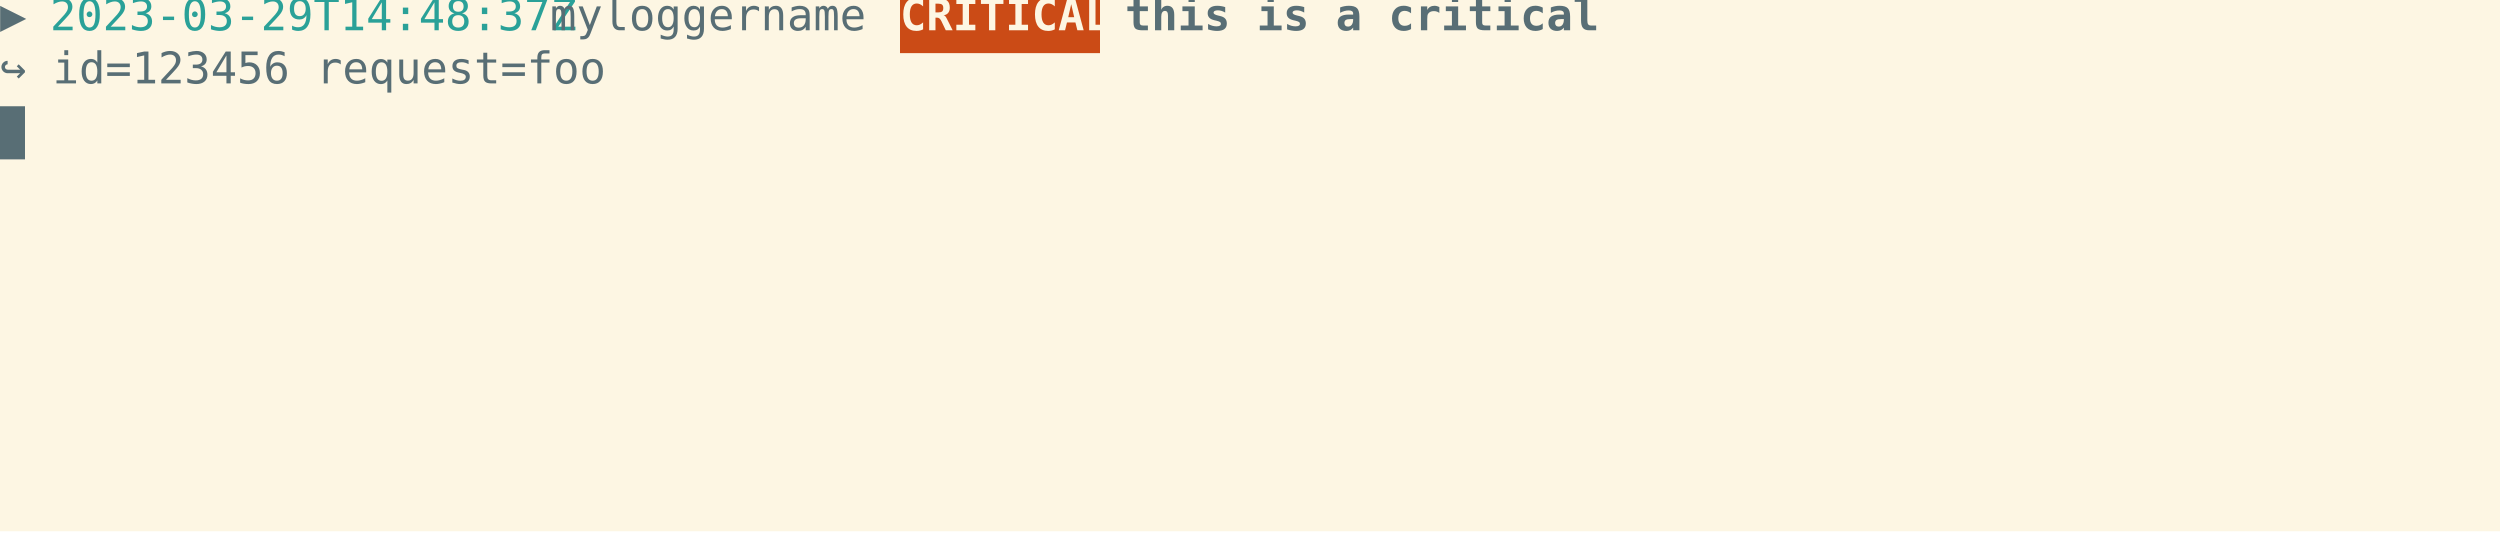
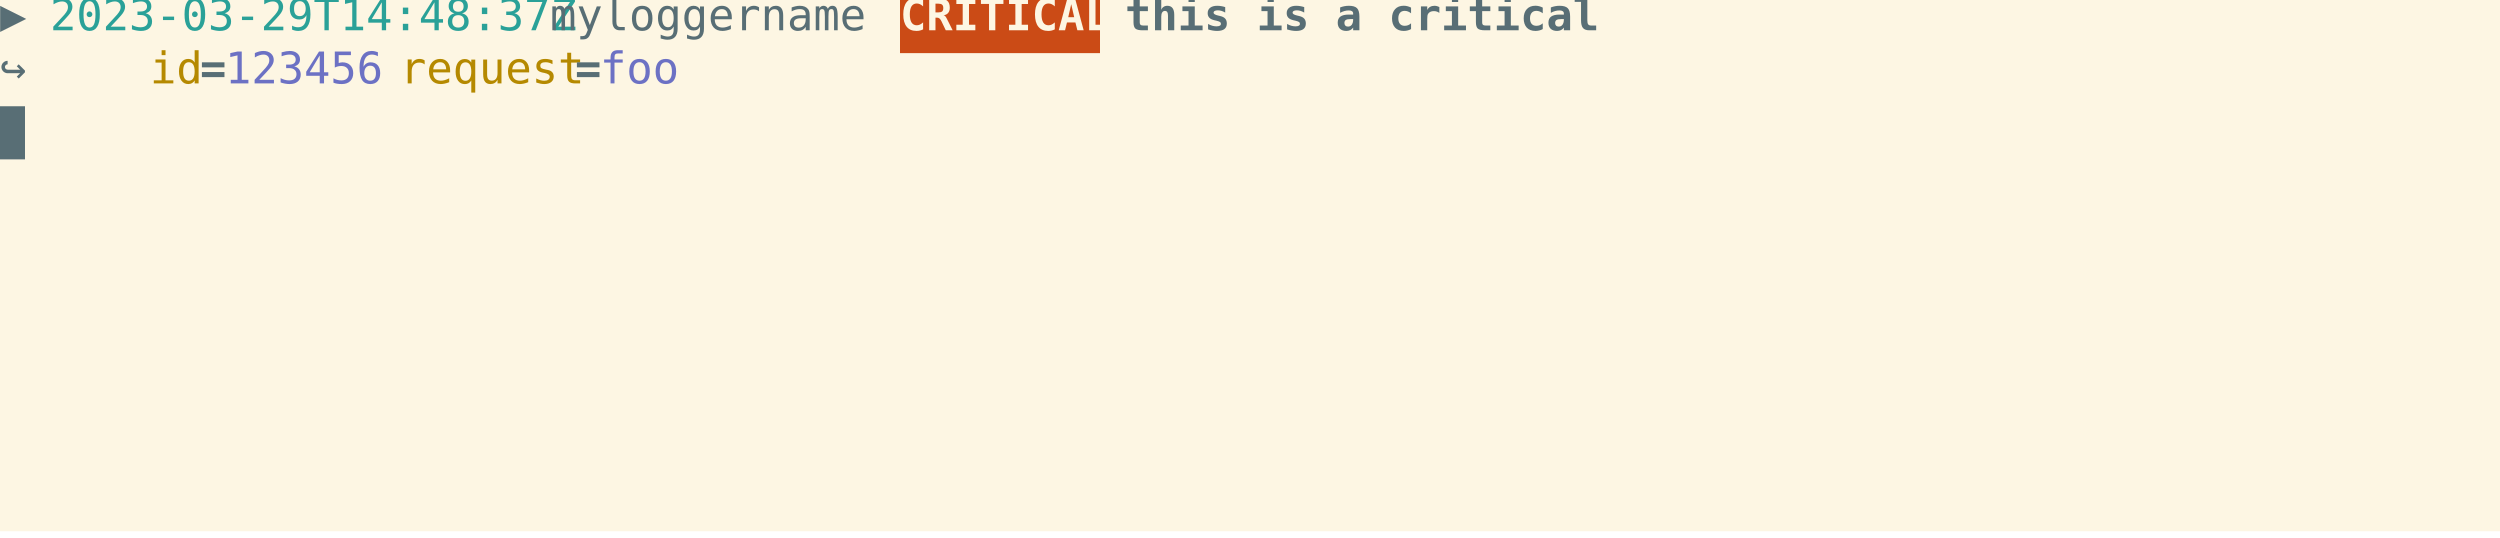
<svg xmlns="http://www.w3.org/2000/svg" xmlns:ns1="https://github.com/nbedos/termtosvg" xmlns:xlink="http://www.w3.org/1999/xlink" id="terminal" baseProfile="full" viewBox="0 0 800 172" width="800" version="1.1">
  <defs>
    <ns1:template_settings>
      <ns1:screen_geometry columns="100" rows="10" />
      <ns1:animation type="css" />
    </ns1:template_settings>
    <style type="text/css" id="generated-style">#screen {
                font-family: 'DejaVu Sans Mono', monospace;
                font-style: normal;
                font-size: 14px;
            }

        text {
            dominant-baseline: text-before-edge;
            white-space: pre;
        }
    </style>
    <style type="text/css" id="user-style">
            /* The colors defined below are the default 16 colors used for rendering text of the terminal. Adjust
               them as needed.
               Solarized light color theme (http://ethanschoonover.com/solarized) */
            .foreground {fill: #586e75;}
            .background {fill: #fdf6e3;}
            .color0 {fill: #fdf6e3;}
            .color1 {fill: #dc322f;}
            .color2 {fill: #859900;}
            .color3 {fill: #b58900;}
            .color4 {fill: #268bd2;}
            .color5 {fill: #6c71c4;}
            .color6 {fill: #2aa198;}
            .color7 {fill: #586e75;}
            .color8 {fill: #839496;}
            .color9 {fill: #cb4b16;}
            .color10 {fill: #eee8d5;}
            .color11 {fill: #93a1a1;}
            .color12 {fill: #657b83;}
            .color13 {fill: #073642;}
            .color14 {fill: #d33682;}
            .color15 {fill: #002b36;}
        </style>
  </defs>
  <svg id="screen" width="800" height="170" viewBox="0 0 800 170" preserveAspectRatio="xMidYMin slice">
    <rect class="background" height="100%" width="100%" x="0" y="0" />
    <defs>
      <g id="g1">
        <text x="0" textLength="16" class="foreground">▶ </text>
        <text x="16" textLength="160" class="color6">2023-03-29T14:48:37Z</text>
        <text x="176" textLength="112" class="foreground"> myloggername </text>
        <text x="288" textLength="64" font-weight="bold" class="background">CRITICAL</text>
        <text x="352" textLength="8" class="foreground"> </text>
        <text x="360" textLength="144" font-weight="bold" class="foreground">this is a critical</text>
      </g>
      <g id="g2">
-         <text x="0" textLength="216" class="foreground">    ↪ id=123456 request=foo</text>
+         <text x="0" textLength="48" class="foreground">    ↪ </text>
+         <text x="48" textLength="16" class="color3">id</text>
+         <text x="64" textLength="8" font-weight="bold" class="foreground">=</text>
+         <text x="72" textLength="48" class="color5">123456</text>
+         <text x="120" textLength="8" class="foreground"> </text>
+         <text x="128" textLength="56" class="color3">request</text>
+         <text x="184" textLength="8" font-weight="bold" class="foreground">=</text>
+         <text x="192" textLength="24" class="color5">foo</text>
      </g>
      <g id="g3">
        <text x="0" textLength="8" class="background"> </text>
      </g>
    </defs>
    <g>
      <rect x="288" y="0" width="64" height="17" class="color9" />
      <use xlink:href="#g1" y="0" />
      <use xlink:href="#g2" y="17" />
      <rect x="0" y="34" width="8" height="17" class="foreground" />
      <use xlink:href="#g3" y="34" />
    </g>
  </svg>
</svg>
